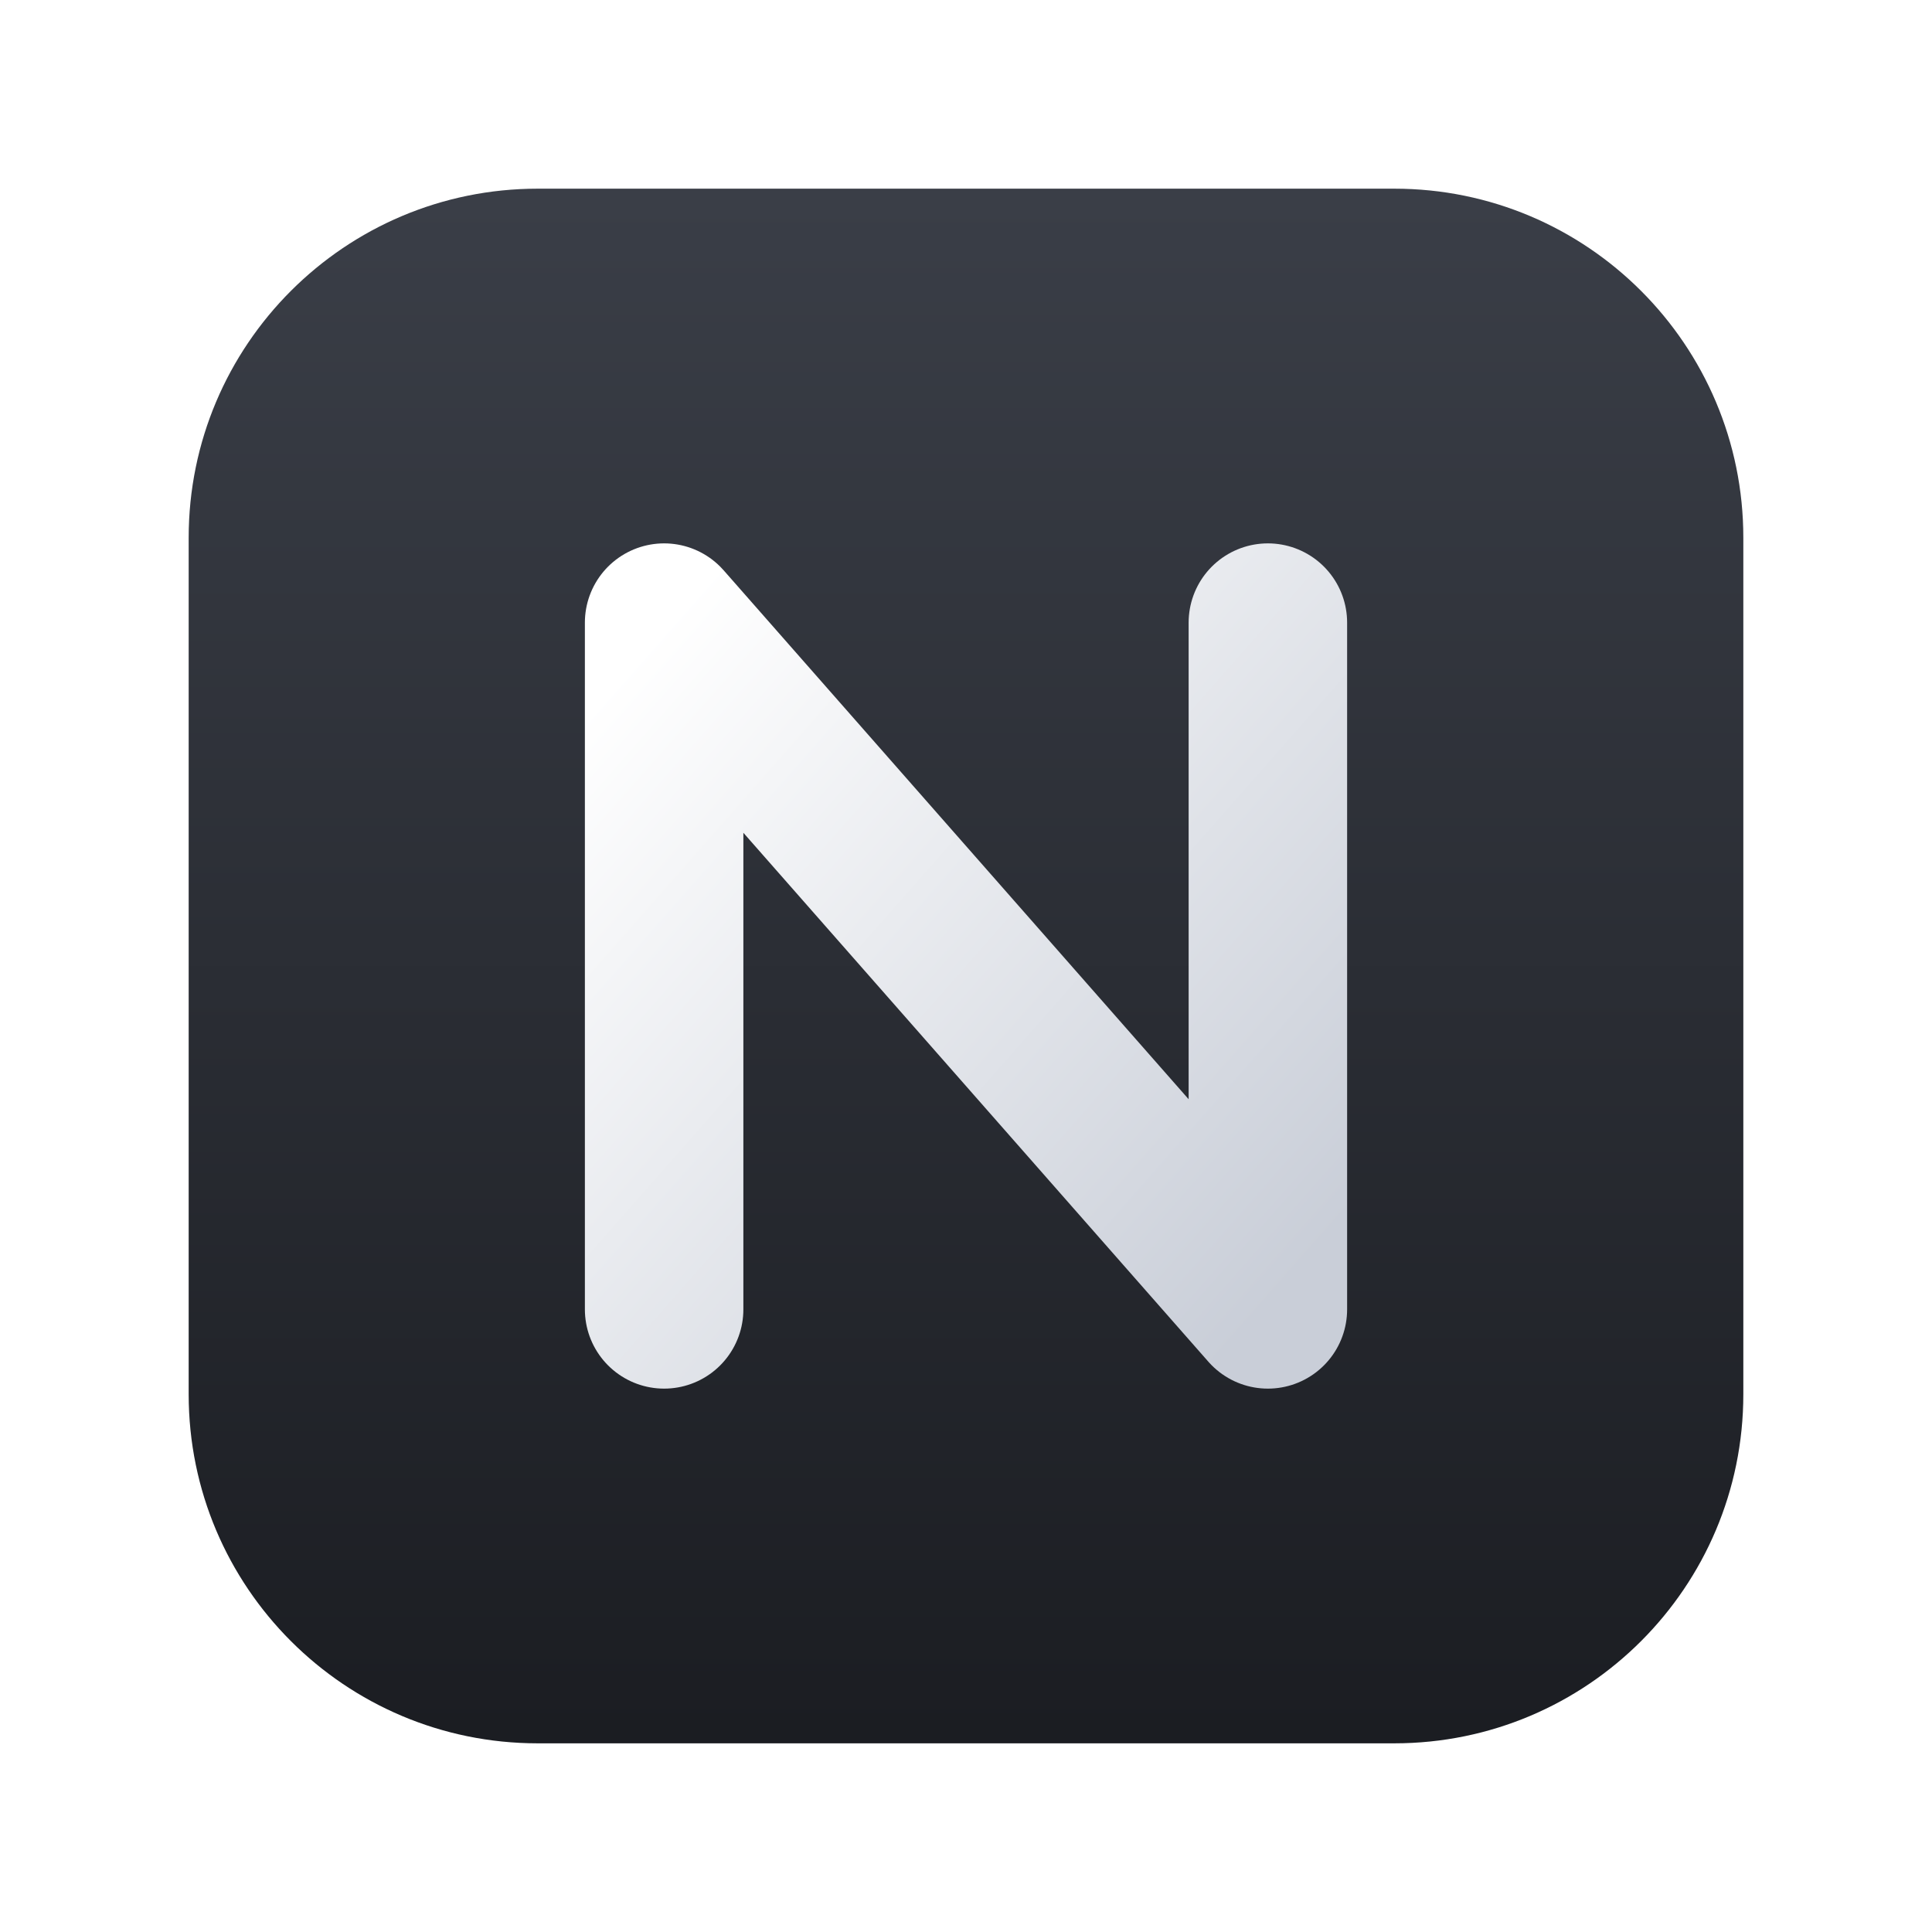
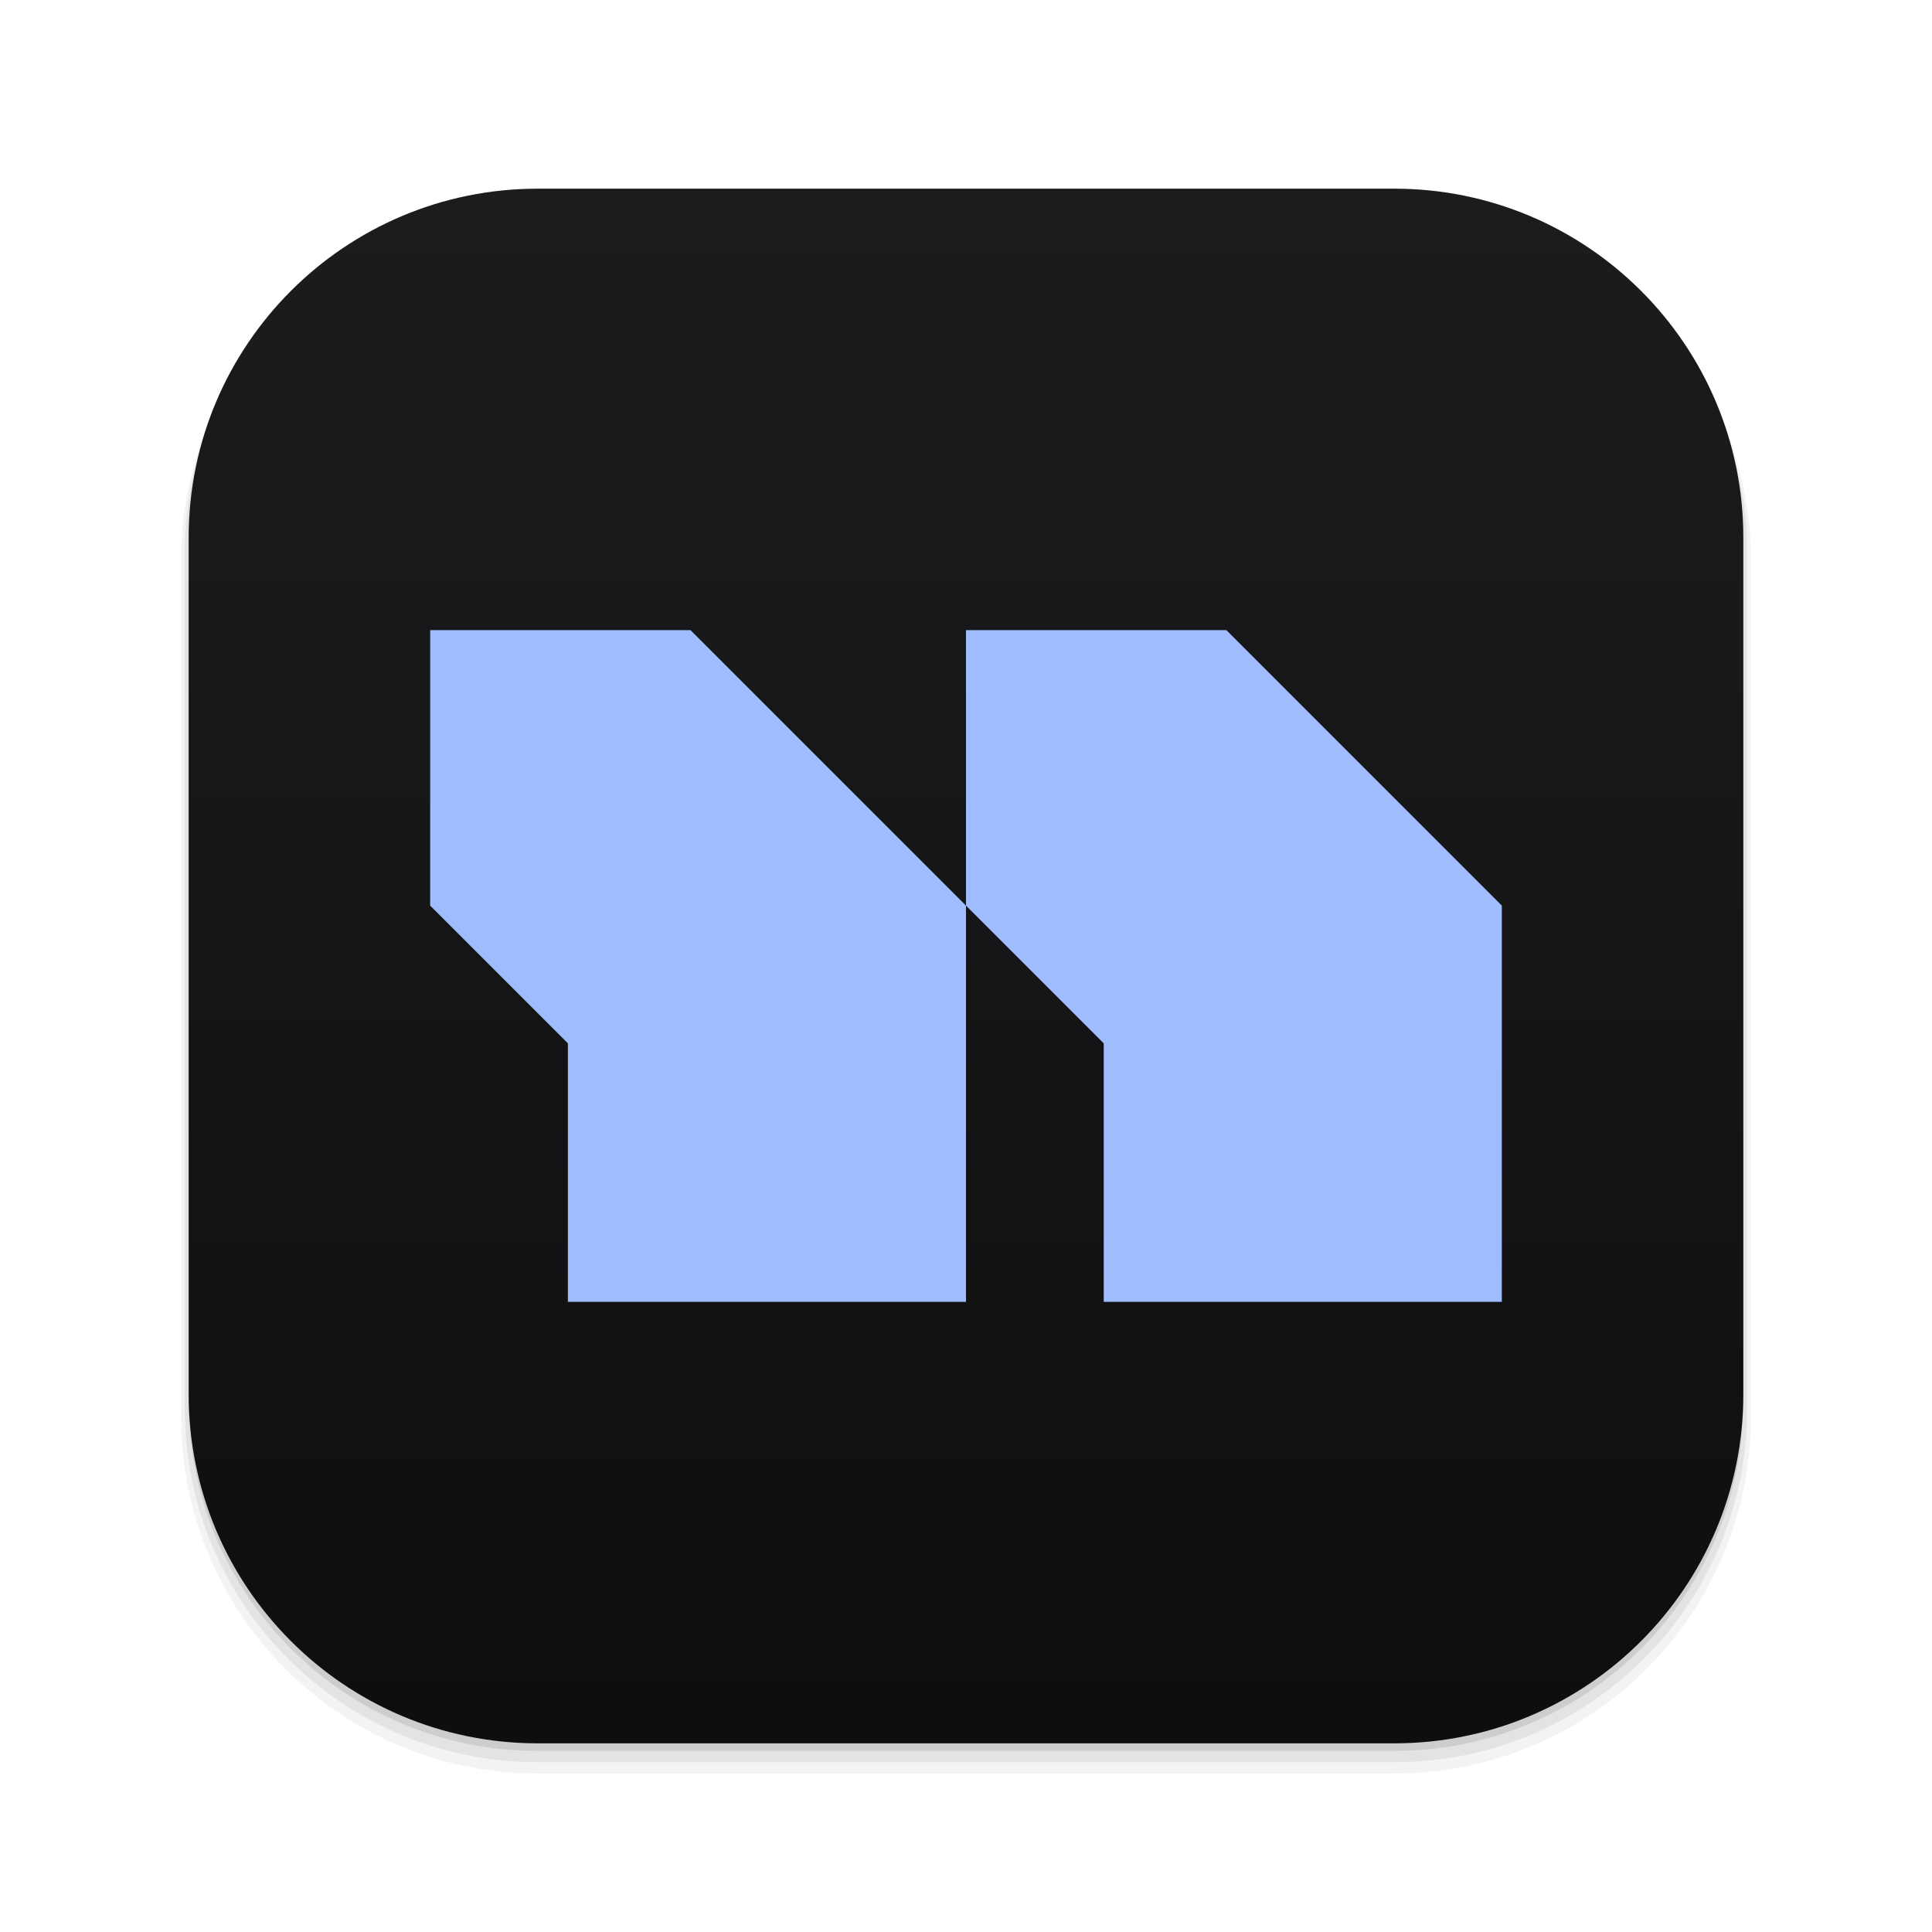
<svg xmlns="http://www.w3.org/2000/svg" width="1024" height="1024" viewBox="0 0 1024 1024">
  <defs>
-     <linearGradient id="body" x1="0" y1="0" x2="0" y2="1">
-       <stop offset="0" stop-color="#3a3e47" />
-       <stop offset="1" stop-color="#1b1d22" />
-     </linearGradient>
-     <linearGradient id="mark" x1="0" y1="0" x2="1" y2="1">
-       <stop offset="0" stop-color="#ffffff" />
-       <stop offset="1" stop-color="#c9ced8" />
+     <linearGradient id="bg" x1="0" y1="0" x2="0" y2="1">
+       <stop offset="0" stop-color="#1C1C1E" />
+       <stop offset="1" stop-color="#0E0E0F" />
    </linearGradient>
  </defs>
-   <rect x="100" y="100" width="824" height="824" rx="185" fill="url(#body)" />
-   <path d="M352 694 V330 L672 694 V330" fill="none" stroke="url(#mark)" stroke-width="84" stroke-linecap="round" stroke-linejoin="round" />
+   <g fill="#000">
+     <rect x="96" y="108" width="832" height="832" rx="189" opacity="0.05" />
+     <rect x="98" y="106" width="828" height="828" rx="187" opacity="0.07" />
+     <rect x="100" y="104" width="824" height="824" rx="185" opacity="0.1" />
+   </g>
+   <rect x="100" y="100" width="824" height="824" rx="185" fill="url(#bg)" />
+   <g fill="#9FBDFE">
+     <polygon points="228,334 366,334 512,480 512,690 301,690 301,553 228,480" />
+     <polygon points="512,334 650,334 796,480 796,690 585,690 585,553 512,480" />
+   </g>
</svg>
